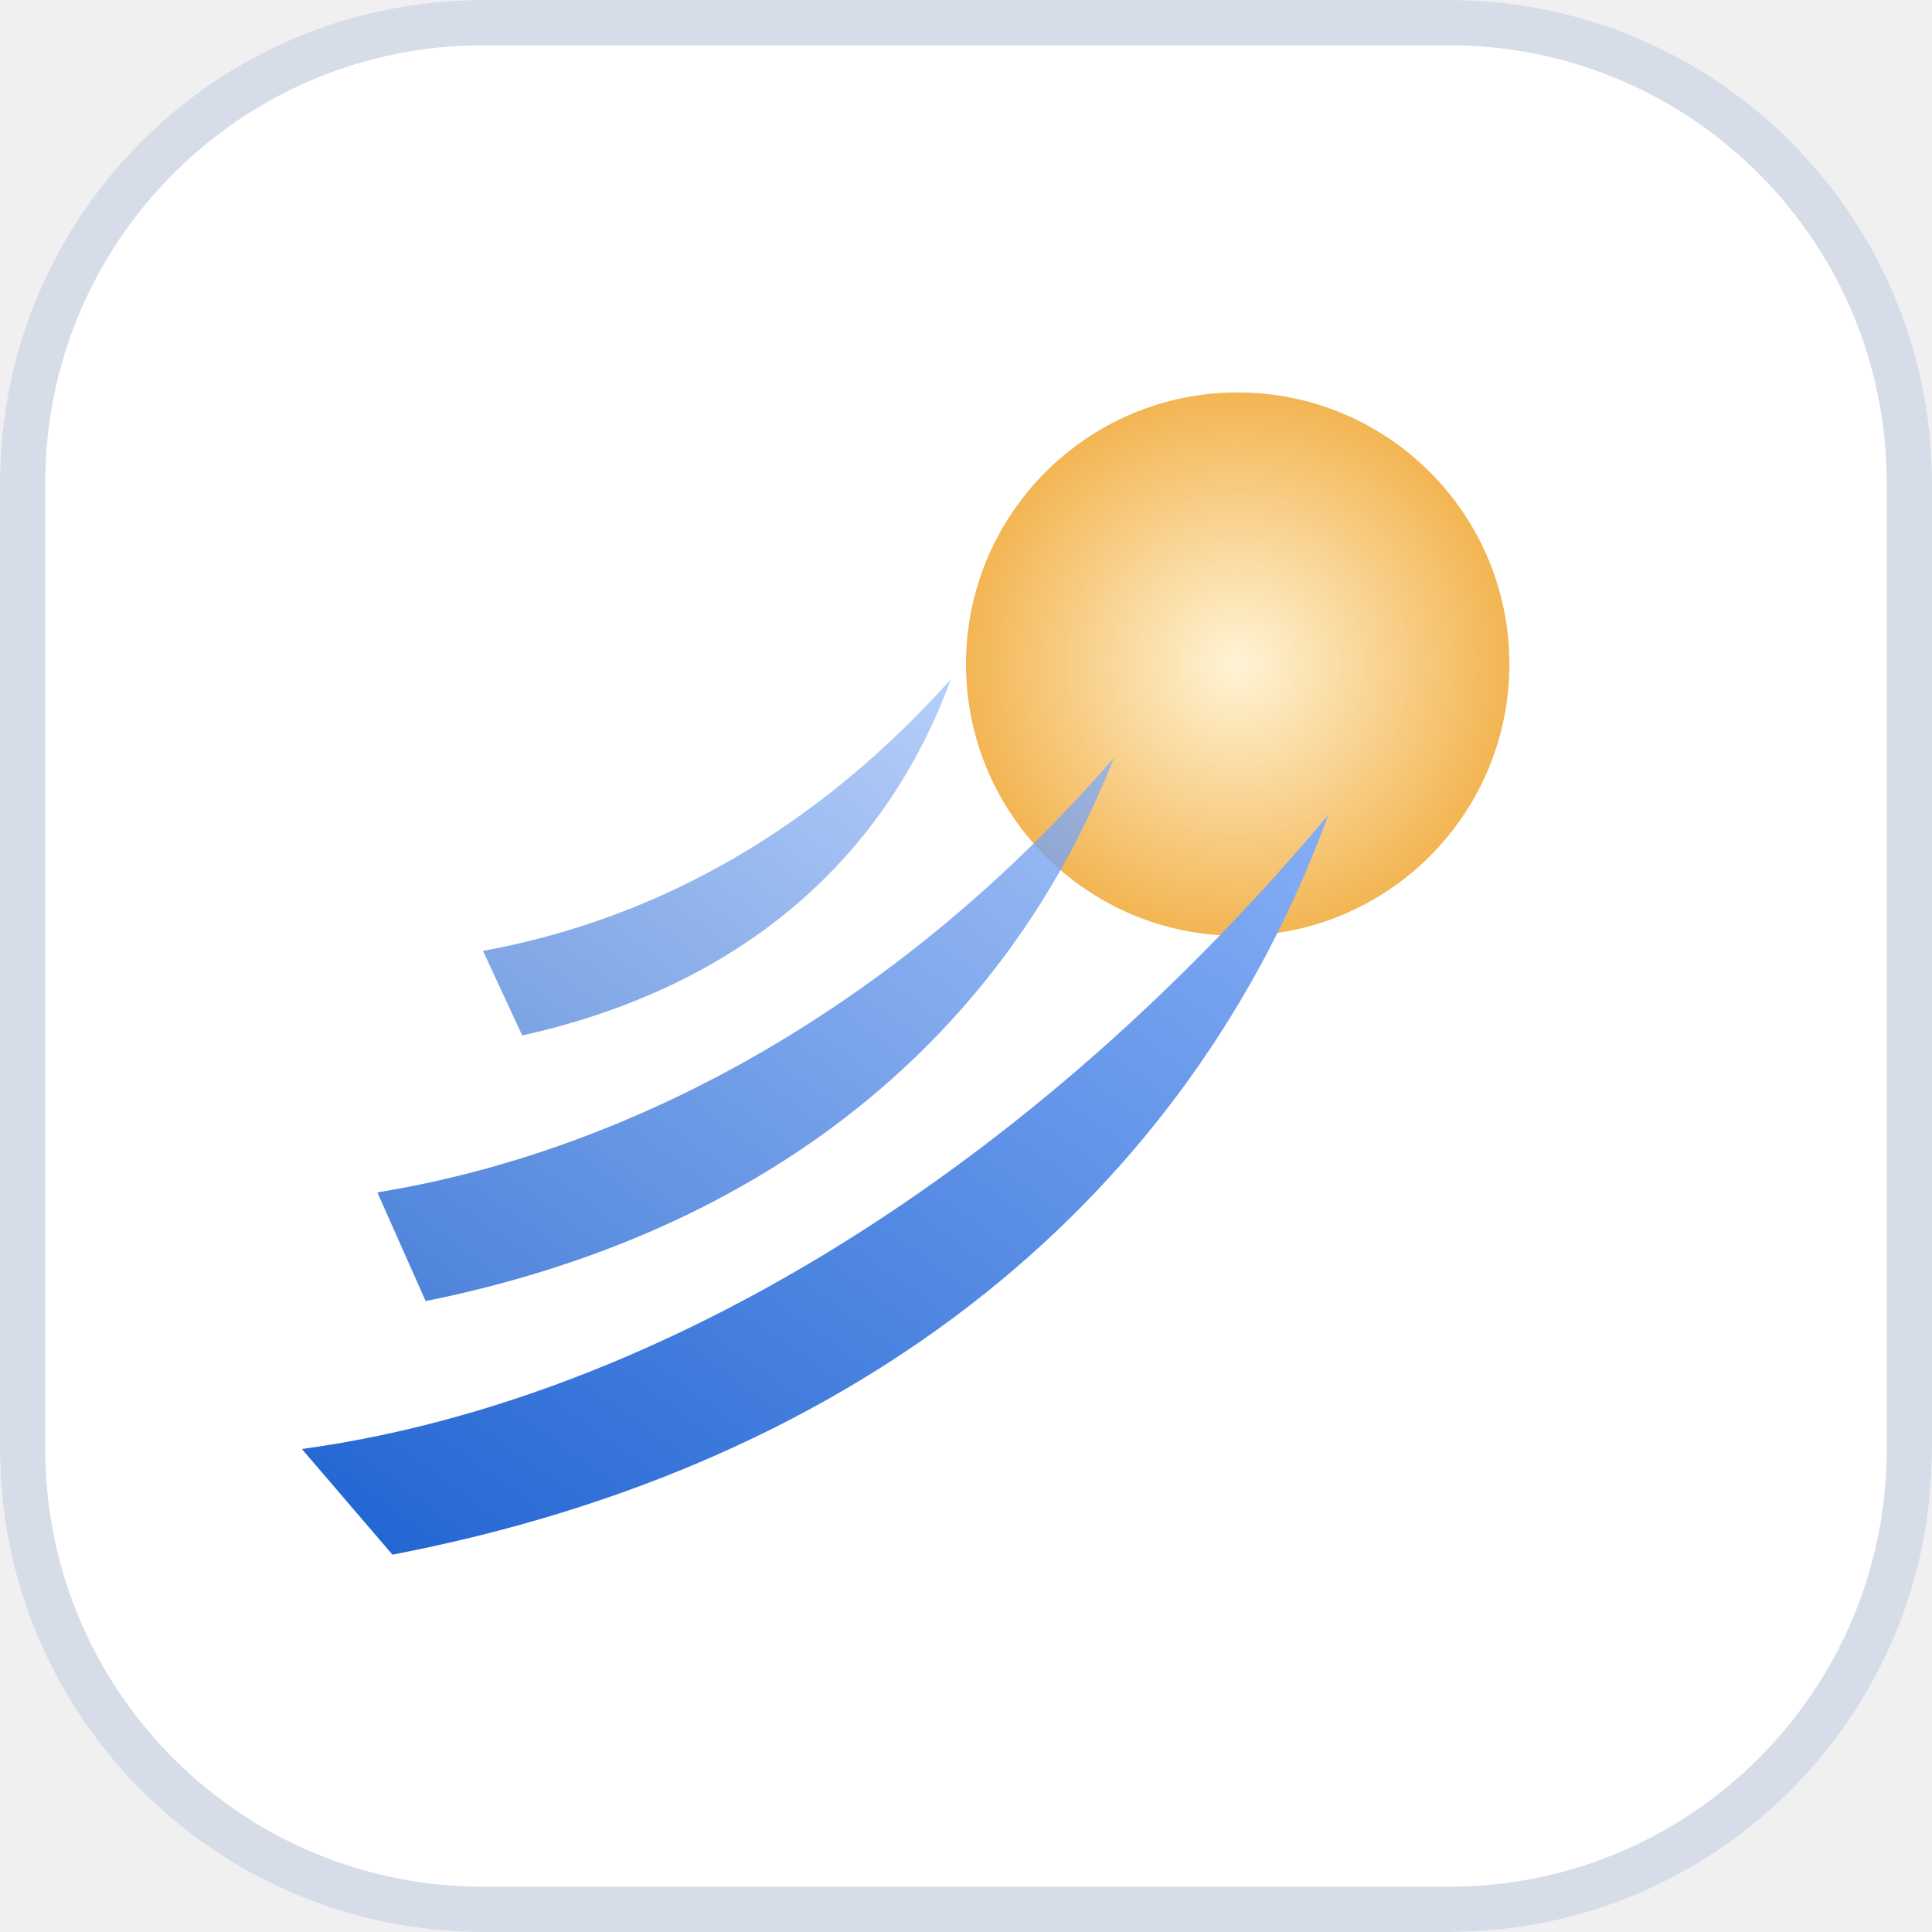
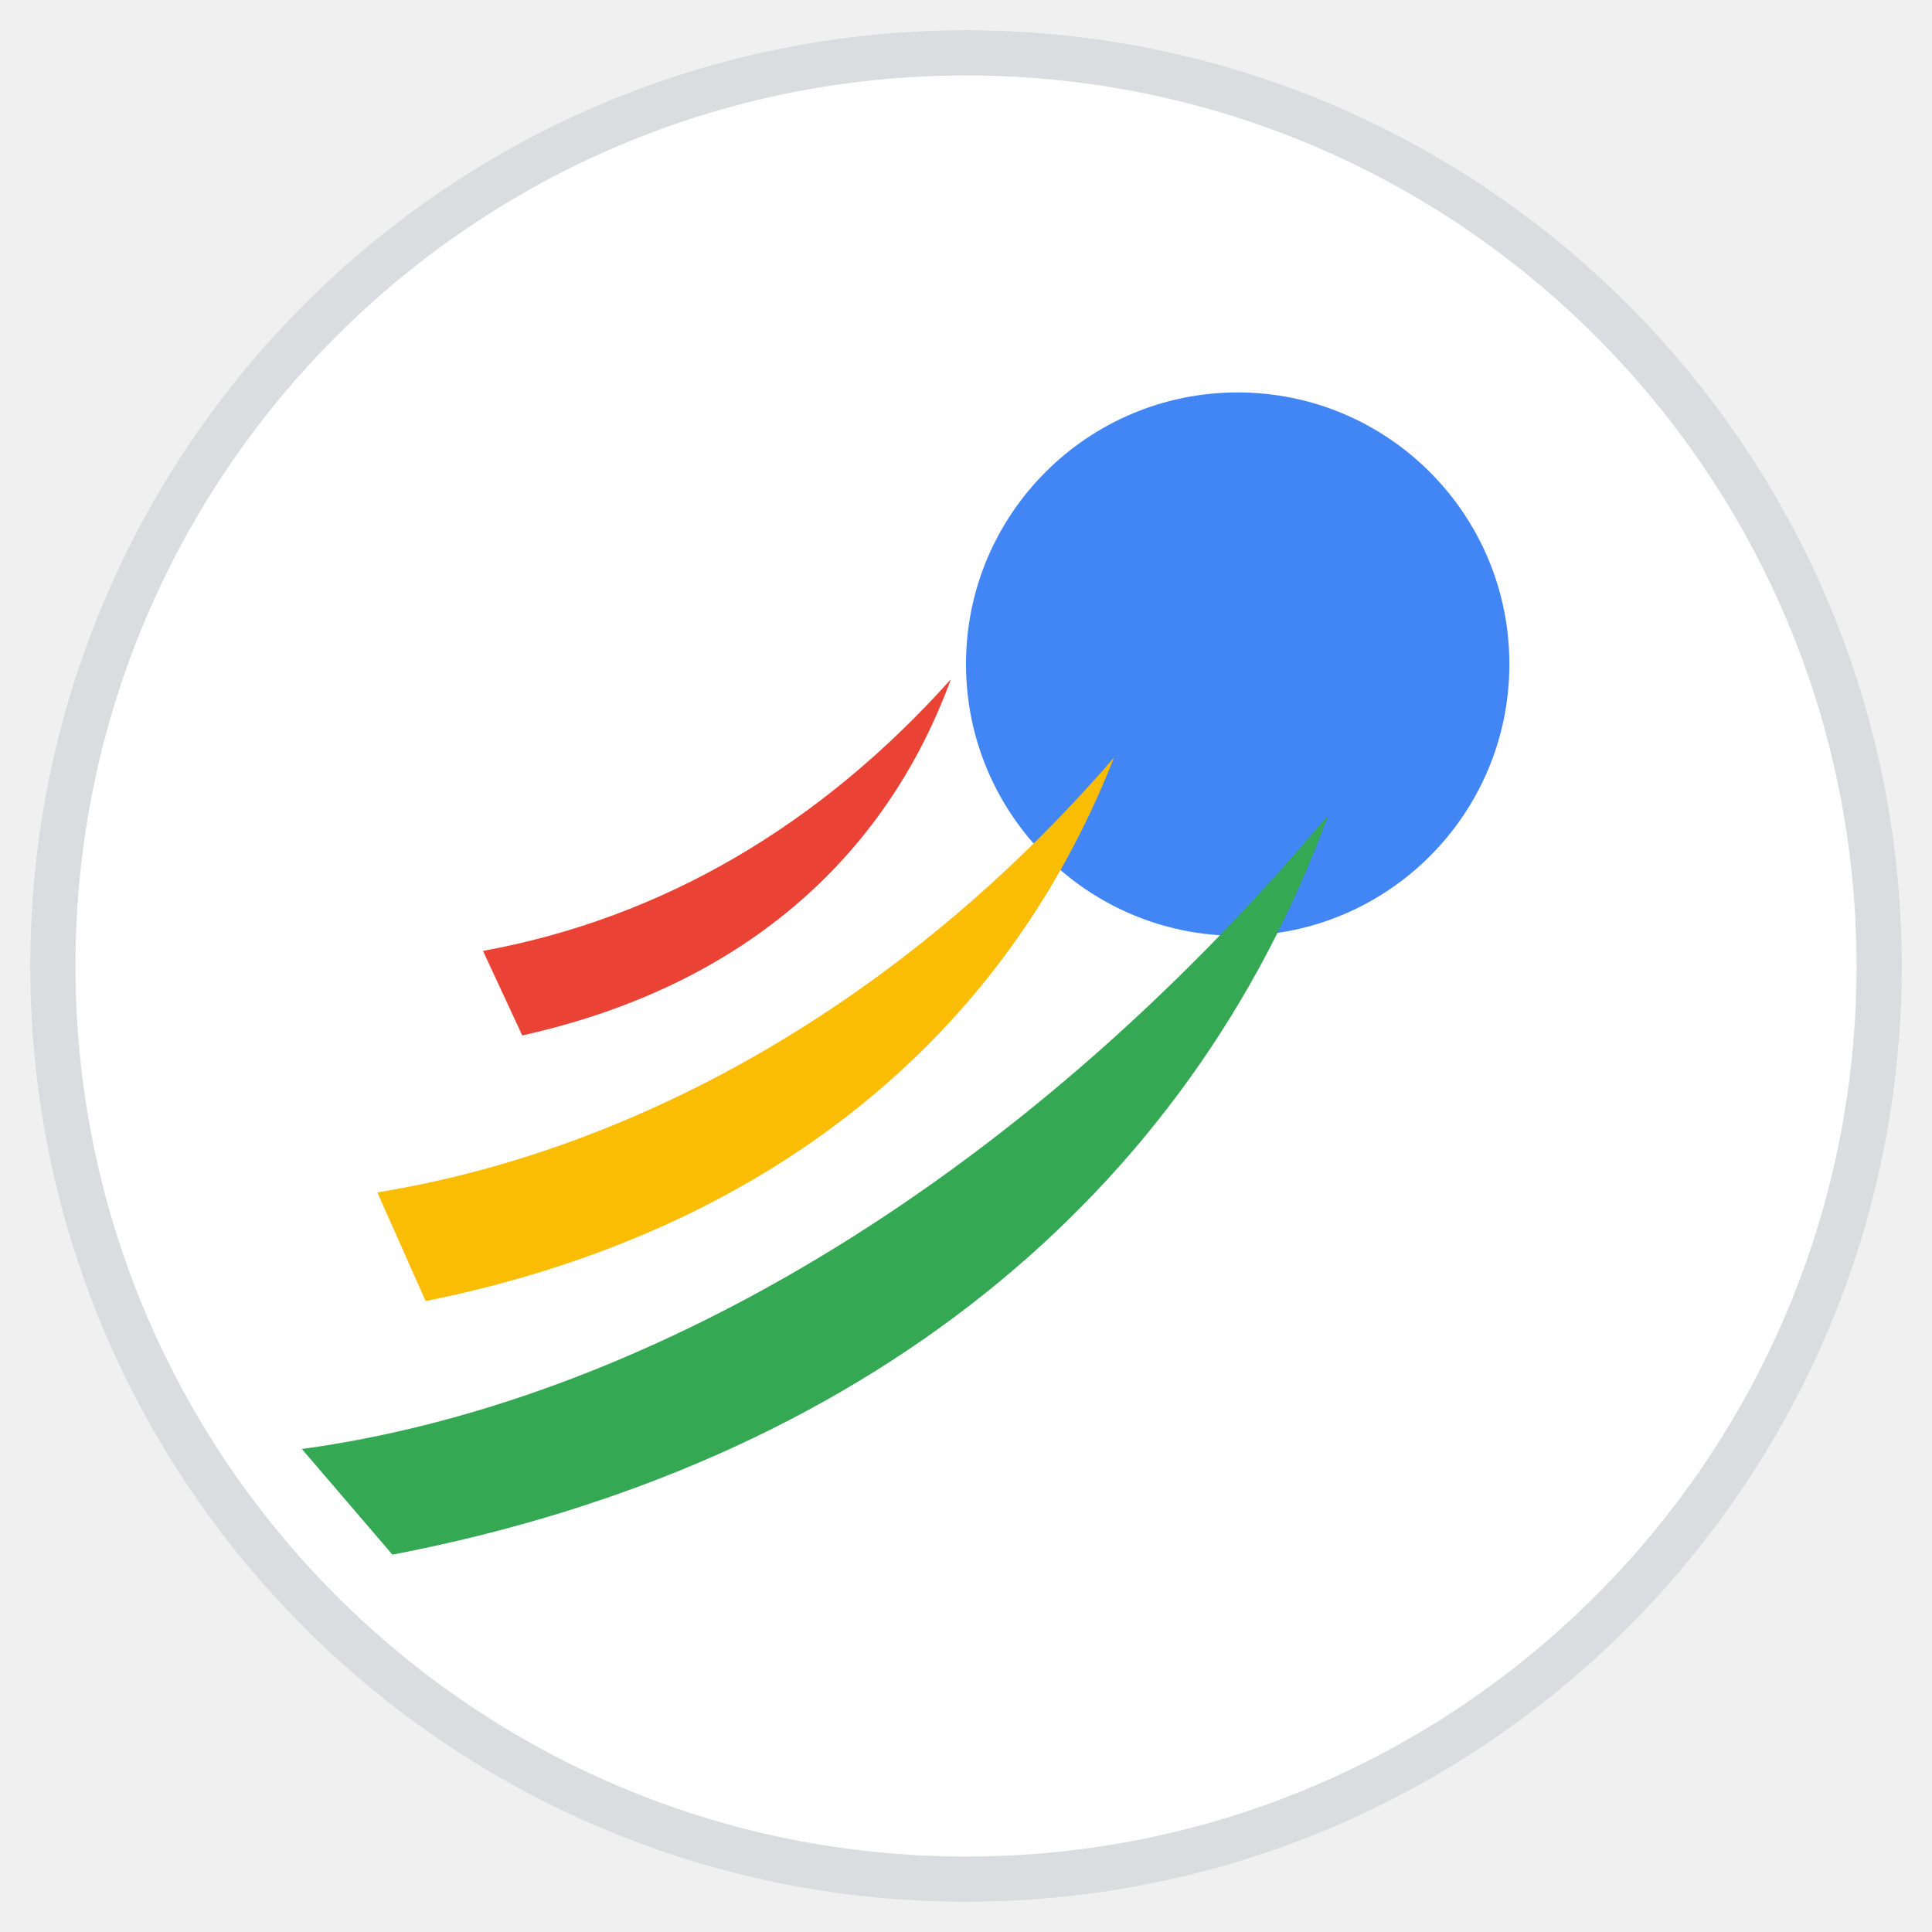
<svg xmlns="http://www.w3.org/2000/svg" viewBox="0 0 64 64">
-   <defs>
-     <linearGradient id="wing" x1="0" y1="1" x2="1" y2="0">
-       <stop offset="0" stop-color="#1f63d1" />
-       <stop offset="1" stop-color="#86aef5" />
-     </linearGradient>
-     <radialGradient id="sun" cx="0.5" cy="0.5" r="0.5">
-       <stop offset="0" stop-color="#fff4d6" />
-       <stop offset="1" stop-color="#f3b552" />
-     </radialGradient>
-   </defs>
-   <rect width="64" height="64" rx="16" fill="#ffffff" />
-   <rect x="0.75" y="0.75" width="62.5" height="62.5" rx="15.25" fill="none" stroke="#d6dde9" stroke-width="1.5" />
-   <circle cx="41" cy="22" r="9" fill="url(#sun)" />
-   <path d="M10 48c11-1.5 23.5-8.5 34-21-4.6 12.6-15.4 21.5-31 24.5Z" fill="url(#wing)" />
-   <path d="M12.5 39.5c8.6-1.4 17.4-6.3 24.4-14.4-3.6 9.2-11.4 15.7-22.8 18Z" fill="url(#wing)" opacity="0.8" />
-   <path d="M16 31.5c6-1.1 11.2-4.2 15.5-9-2.2 6-7 10.2-14.2 11.8Z" fill="url(#wing)" opacity="0.6" />
+   <circle id="fondo" cx="32" cy="32" r="31" fill="#ffffff" />
+   <circle id="borde" cx="32" cy="32" r="30.25" fill="none" stroke="#dadce0" stroke-width="1.5" />
+   <circle cx="41" cy="22" r="9" fill="#4285f4" />
+   <path d="M10 48c11-1.5 23.5-8.5 34-21-4.6 12.6-15.4 21.5-31 24.5Z" fill="#34a853" />
+   <path d="M12.5 39.5c8.6-1.4 17.4-6.3 24.4-14.4-3.6 9.2-11.4 15.7-22.8 18Z" fill="#fbbc04" />
+   <path d="M16 31.5c6-1.1 11.2-4.2 15.5-9-2.2 6-7 10.2-14.2 11.8Z" fill="#ea4335" />
</svg>
